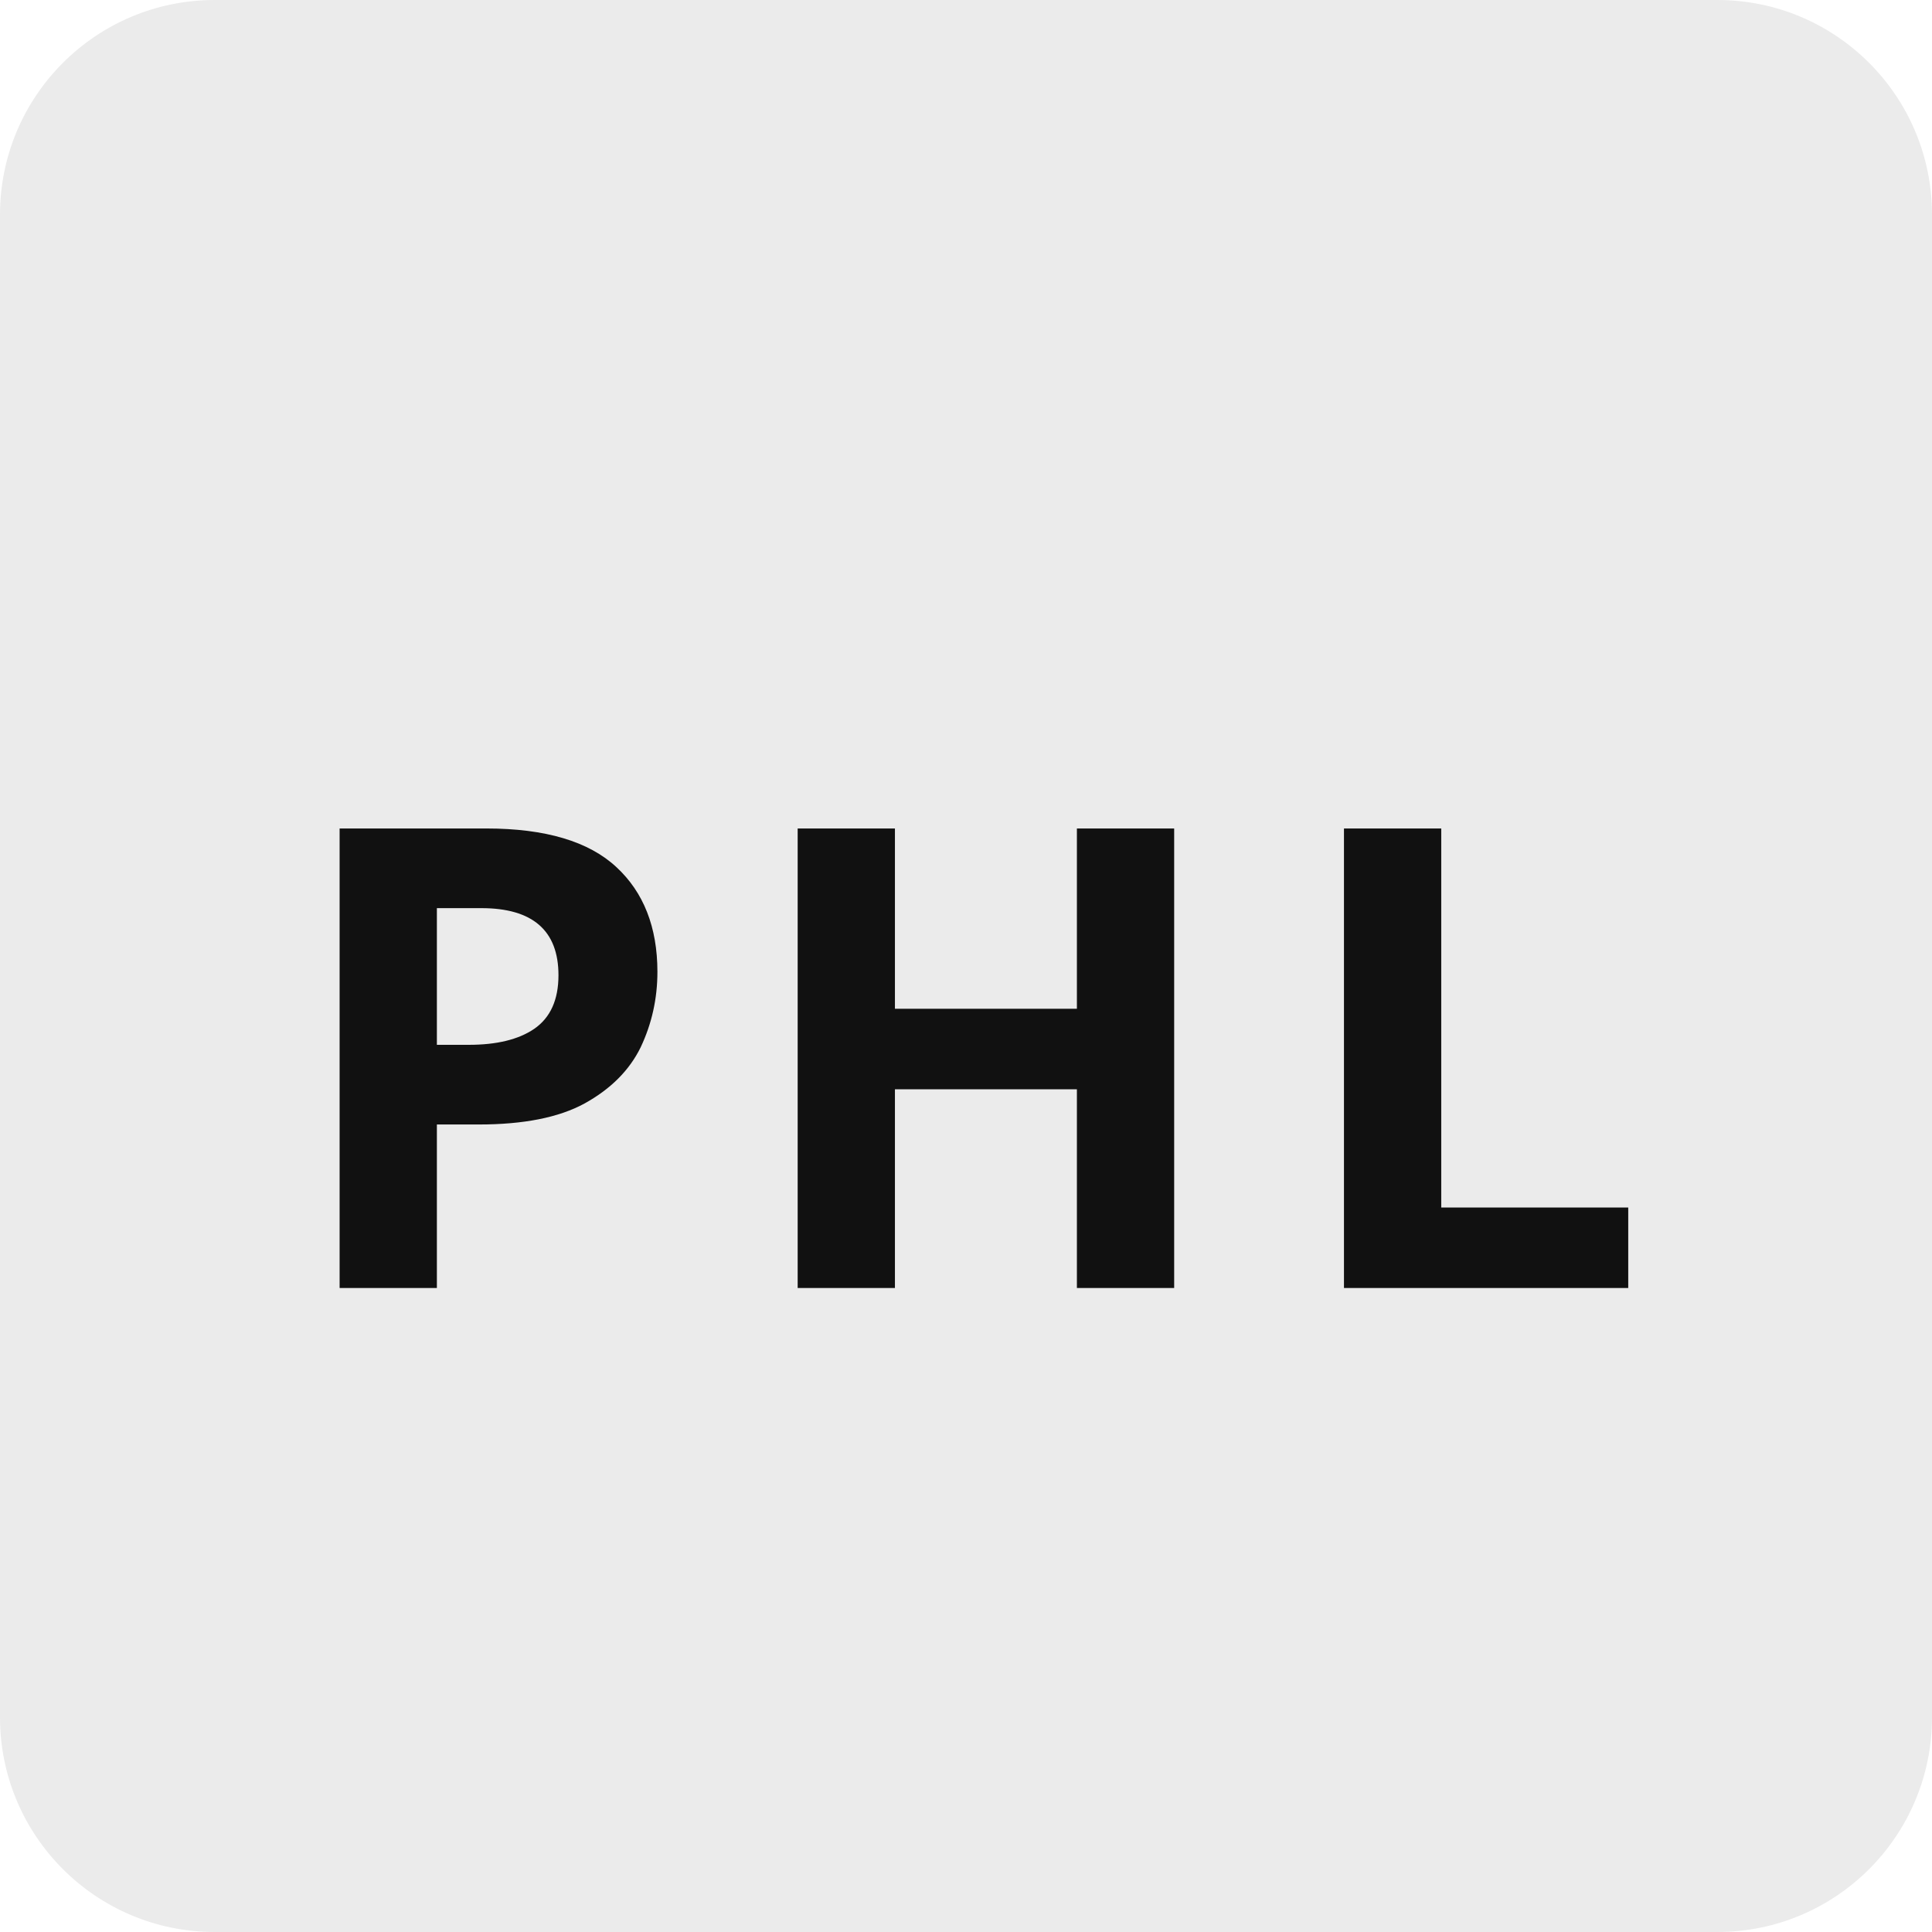
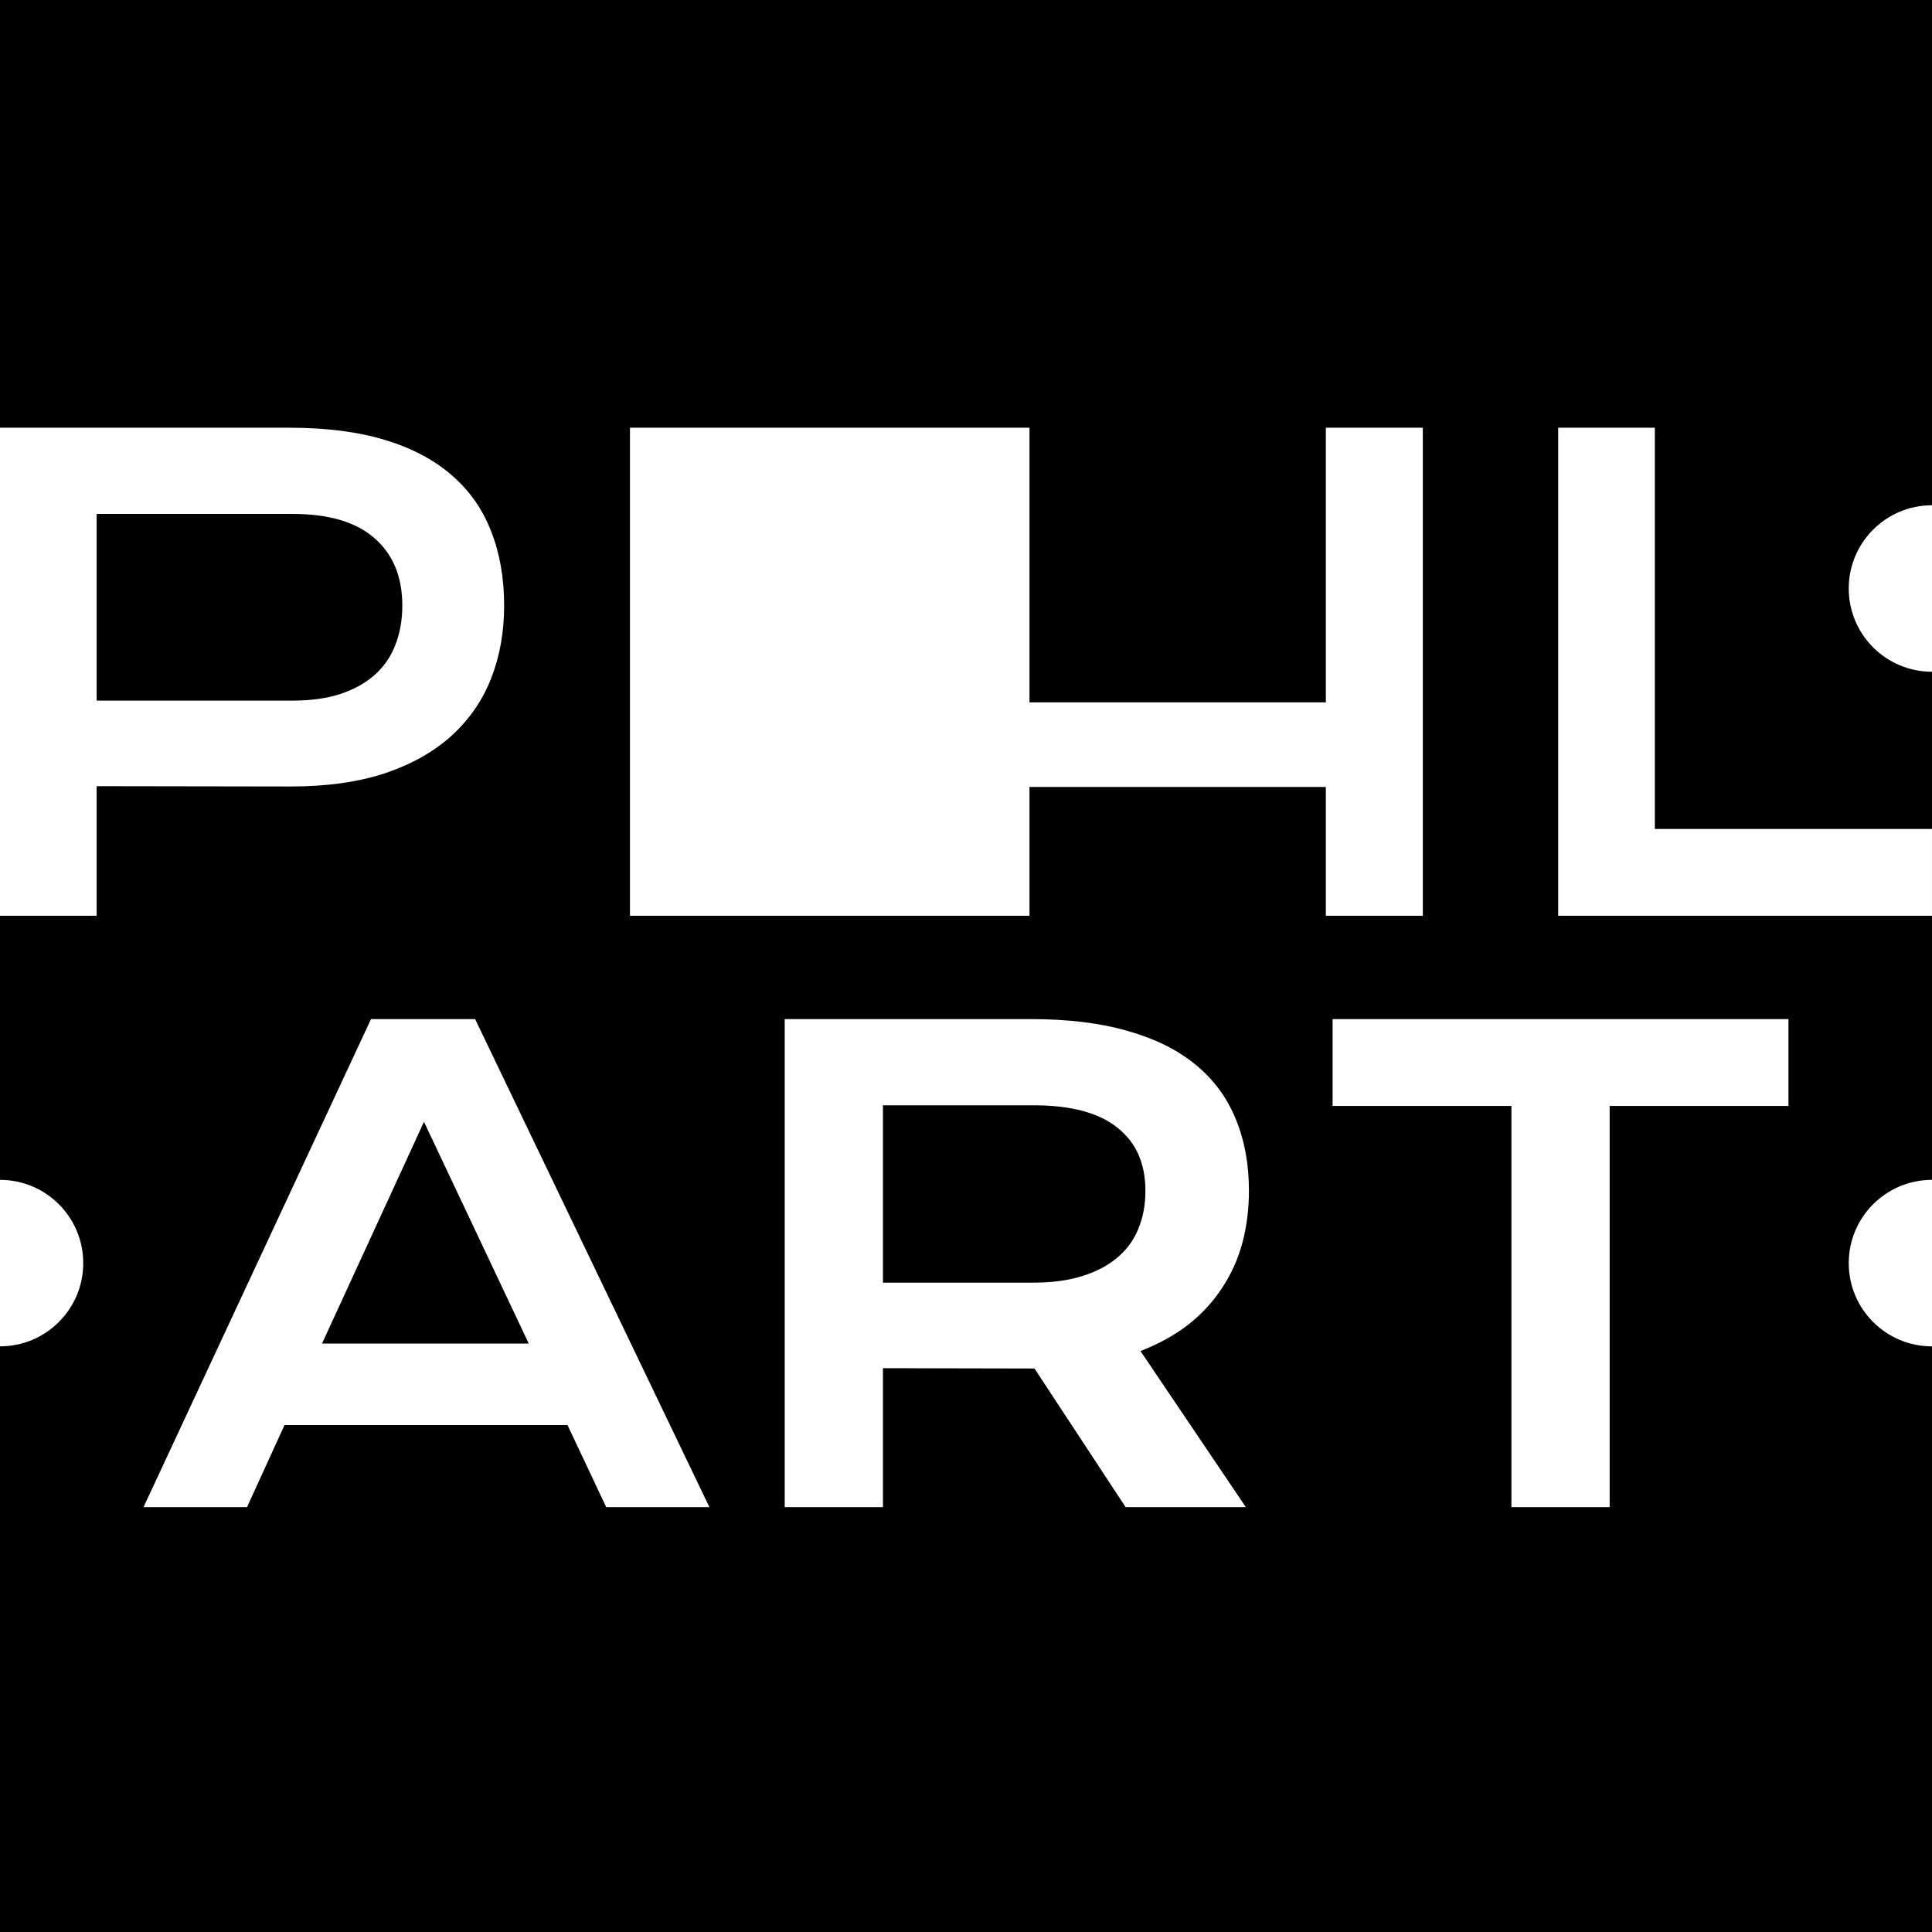
- <svg xmlns="http://www.w3.org/2000/svg" viewBox="0 0 36 36" fill="none">
-   <rect width="36" height="36" rx="4" fill="black" fill-opacity="0.08" />
-   <text x="18" y="24" font-family="Montserrat, sans-serif" font-size="12" font-weight="700" fill="#111111" text-anchor="middle" letter-spacing="1">PHL</text>
+ <svg xmlns="http://www.w3.org/2000/svg" width="512" height="512" viewBox="0 0 512 512" fill="none">
+   <path fill-rule="evenodd" clip-rule="evenodd" d="M489.936 155.958C489.936 143.774 499.816 133.898 512 133.897L512 2.23802e-05L2.23802e-05 0L1.74253e-05 113.355H76.799C86.495 113.355 94.899 114.432 102.01 116.583C109.12 118.735 115.02 121.849 119.706 125.931C124.392 129.958 127.867 134.896 130.13 140.743C132.446 146.59 133.603 153.183 133.603 160.52C133.603 167.415 132.473 173.787 130.211 179.635C127.948 185.482 124.473 190.558 119.787 194.86C115.154 199.108 109.282 202.445 102.172 204.873C95.061 207.245 86.657 208.429 76.961 208.429L25.613 208.346L25.613 242.686H1.17721e-05L8.71271e-06 312.676C12.184 312.677 22.061 322.556 22.061 334.74C22.061 346.924 12.184 356.798 6.78405e-06 356.799L0 512L512 512V356.799L511.998 356.801C499.813 356.801 489.936 346.924 489.936 334.74C489.936 322.556 499.816 312.677 512 312.676V178.017L511.998 178.02C499.813 178.019 489.936 168.143 489.936 155.958ZM38.037 399.404L98.319 270.074H125.912L187.998 399.404H160.652L150.385 377.645H75.404L65.468 399.404H38.037ZM207.956 399.404L207.956 270.074L273.245 270.074C283.1 270.074 291.641 271.122 298.868 273.218C306.094 275.259 312.09 278.238 316.853 282.154C321.616 286.071 325.149 290.844 327.449 296.471C329.803 302.097 330.98 308.468 330.98 315.583C330.98 320.383 330.405 324.963 329.255 329.321C328.105 333.623 326.325 337.595 323.917 341.235C321.562 344.876 318.579 348.132 314.966 351C311.352 353.813 307.108 356.156 302.235 358.032L330.159 399.404H298.294L274.15 362.667H273.409L233.99 362.583V399.404H207.956ZM353.154 293.078V270.074H473.961V293.078H426.574V399.404H400.539V293.078H353.154ZM166.949 242.686V113.355H272.824V186.135H351.363V113.355H377.059V242.686H351.363V208.559H272.824V242.686L166.949 242.686ZM412.934 242.686V113.355H438.549V219.684H511.998V242.686H412.934Z" fill="black" />
+   <path d="M77.446 136.194C87.142 136.194 94.414 138.344 99.262 142.647C104.164 146.895 106.615 152.852 106.615 160.52C106.615 164.326 105.996 167.802 104.757 170.946C103.572 174.035 101.74 176.683 99.262 178.89C96.838 181.041 93.795 182.723 90.132 183.936C86.523 185.095 82.294 185.674 77.446 185.674H25.613L25.613 136.194H77.446Z" fill="black" />
+   <path d="M273.902 292.912C283.812 292.912 291.232 294.898 296.159 298.87C301.086 302.786 303.549 308.358 303.549 315.583C303.549 319.279 302.919 322.645 301.659 325.679C300.455 328.658 298.594 331.195 296.076 333.292C293.612 335.388 290.519 337.016 286.797 338.174C283.128 339.332 278.829 339.912 273.902 339.912H233.99L233.99 292.912H273.902Z" fill="black" />
+   <path d="M140.12 356.047H85.341L112.36 297.297L140.12 356.047Z" fill="black" />
</svg>
